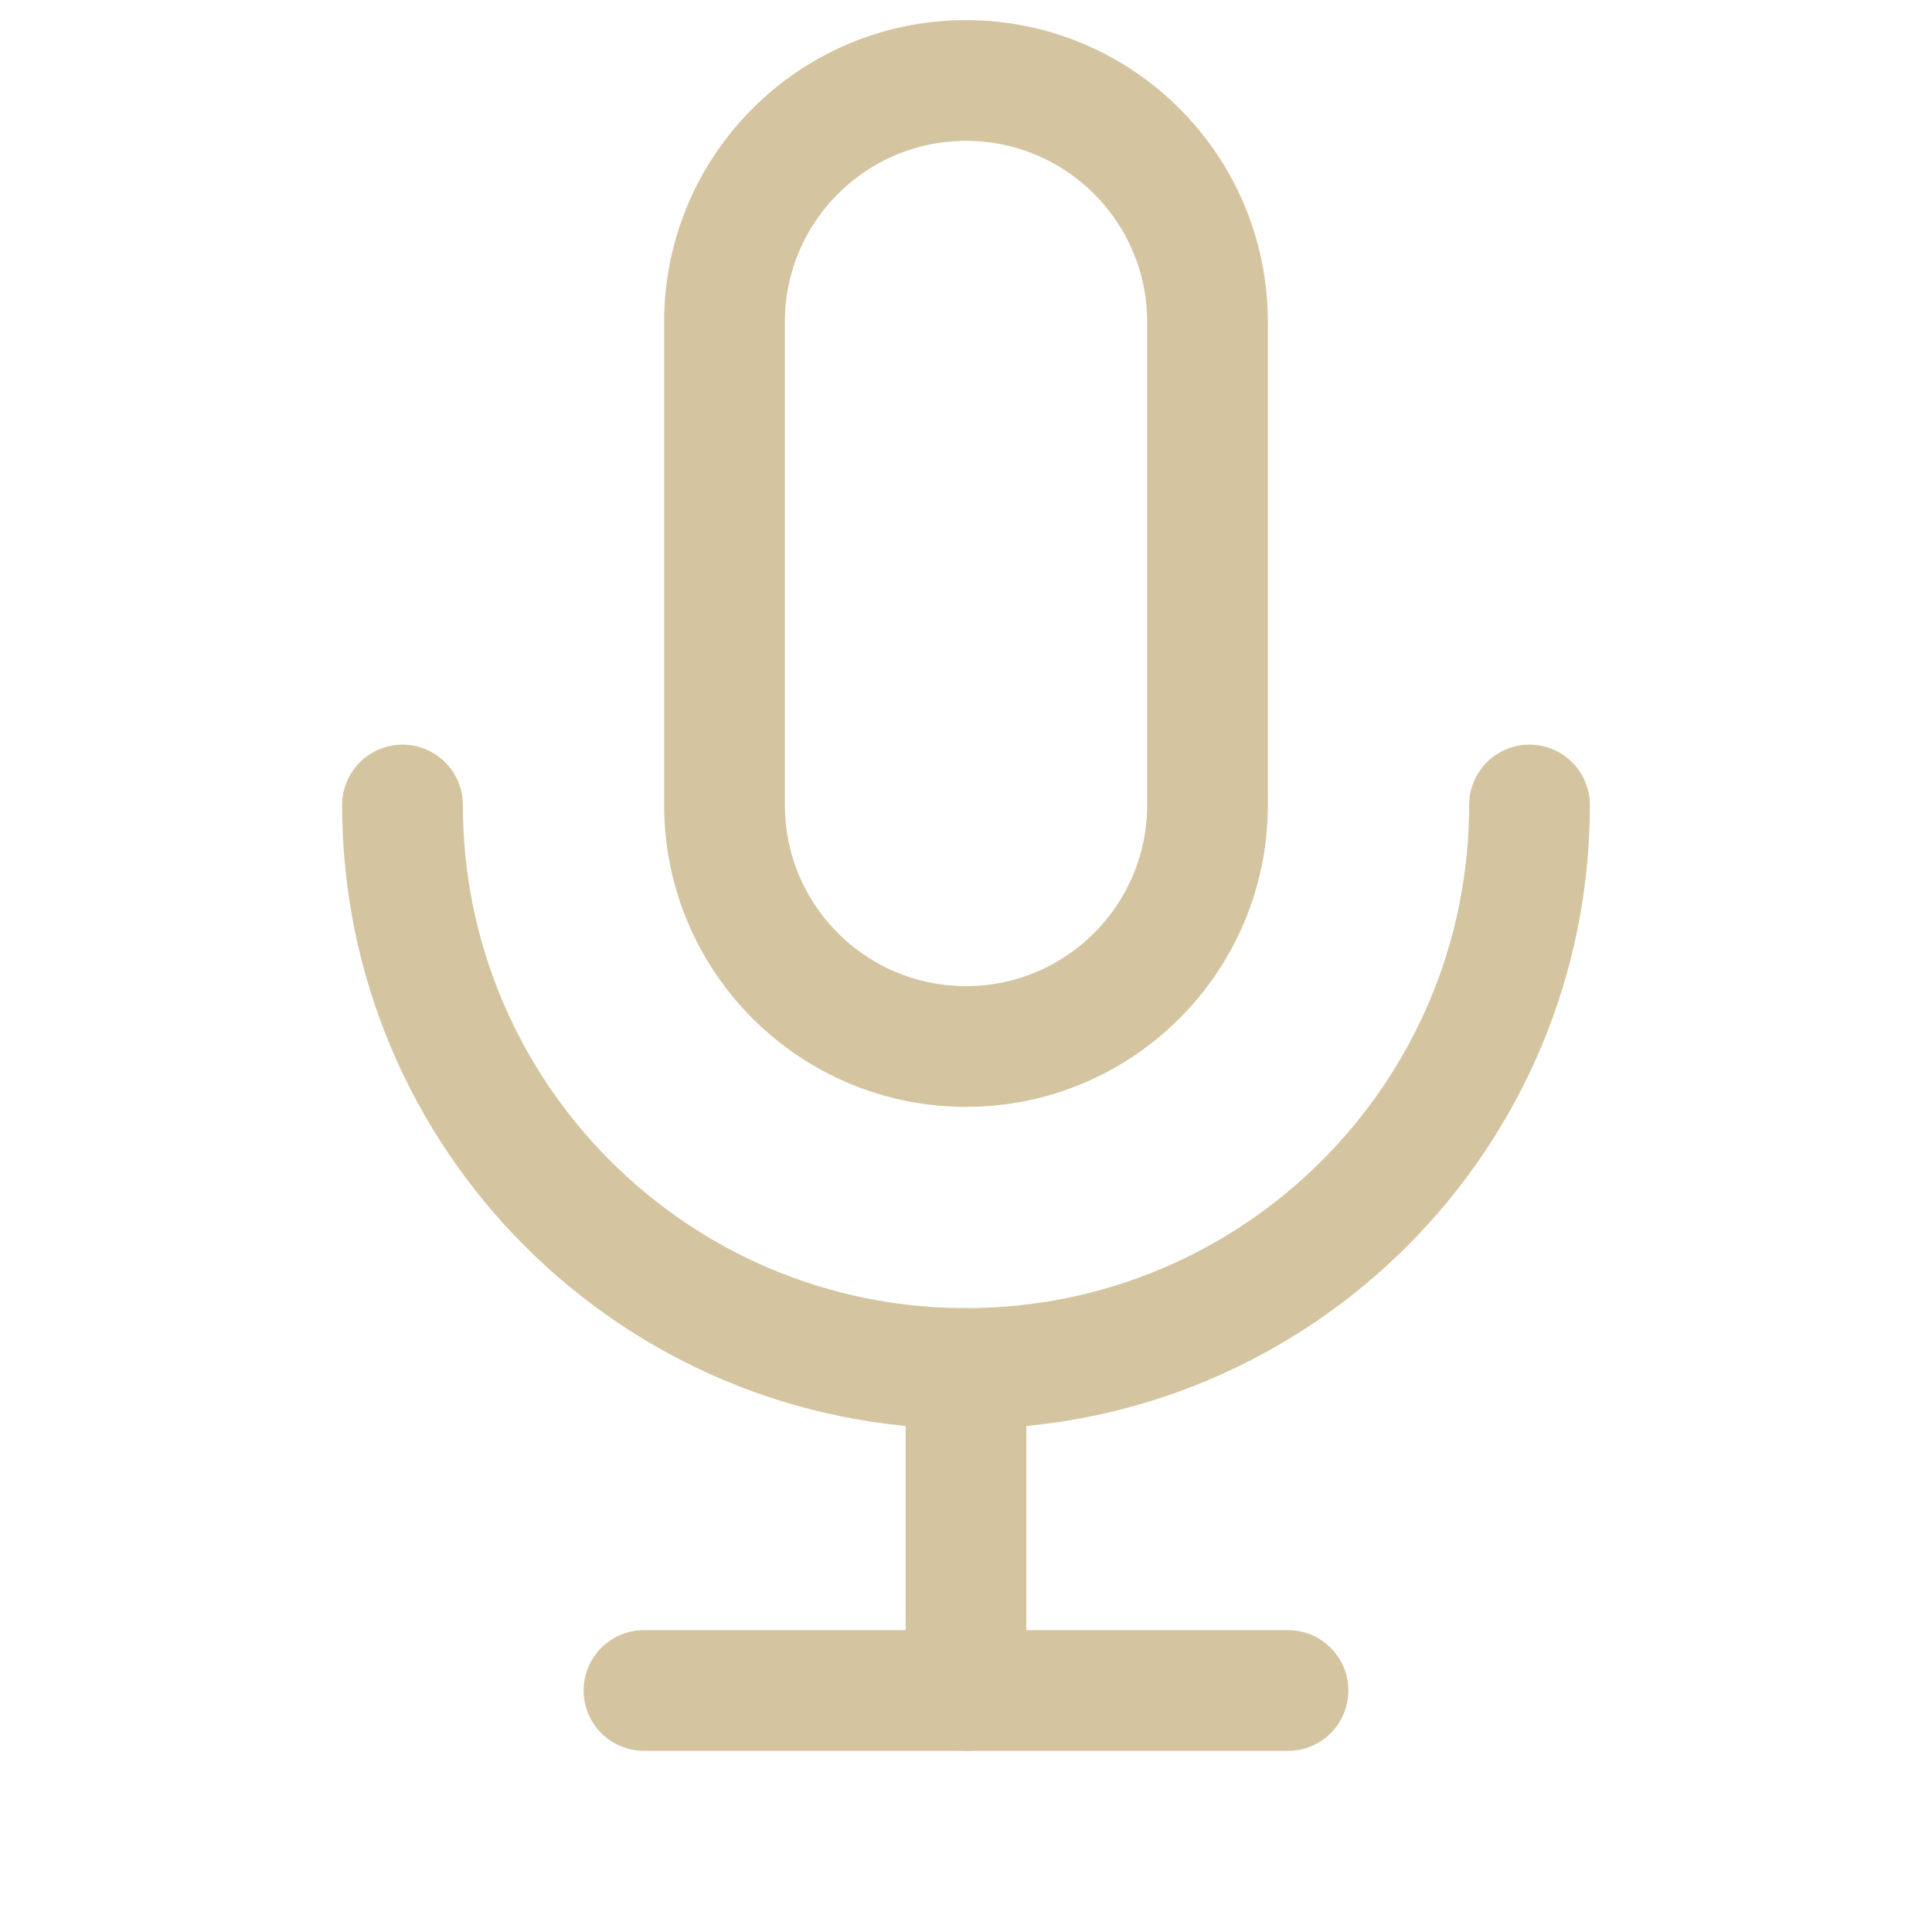
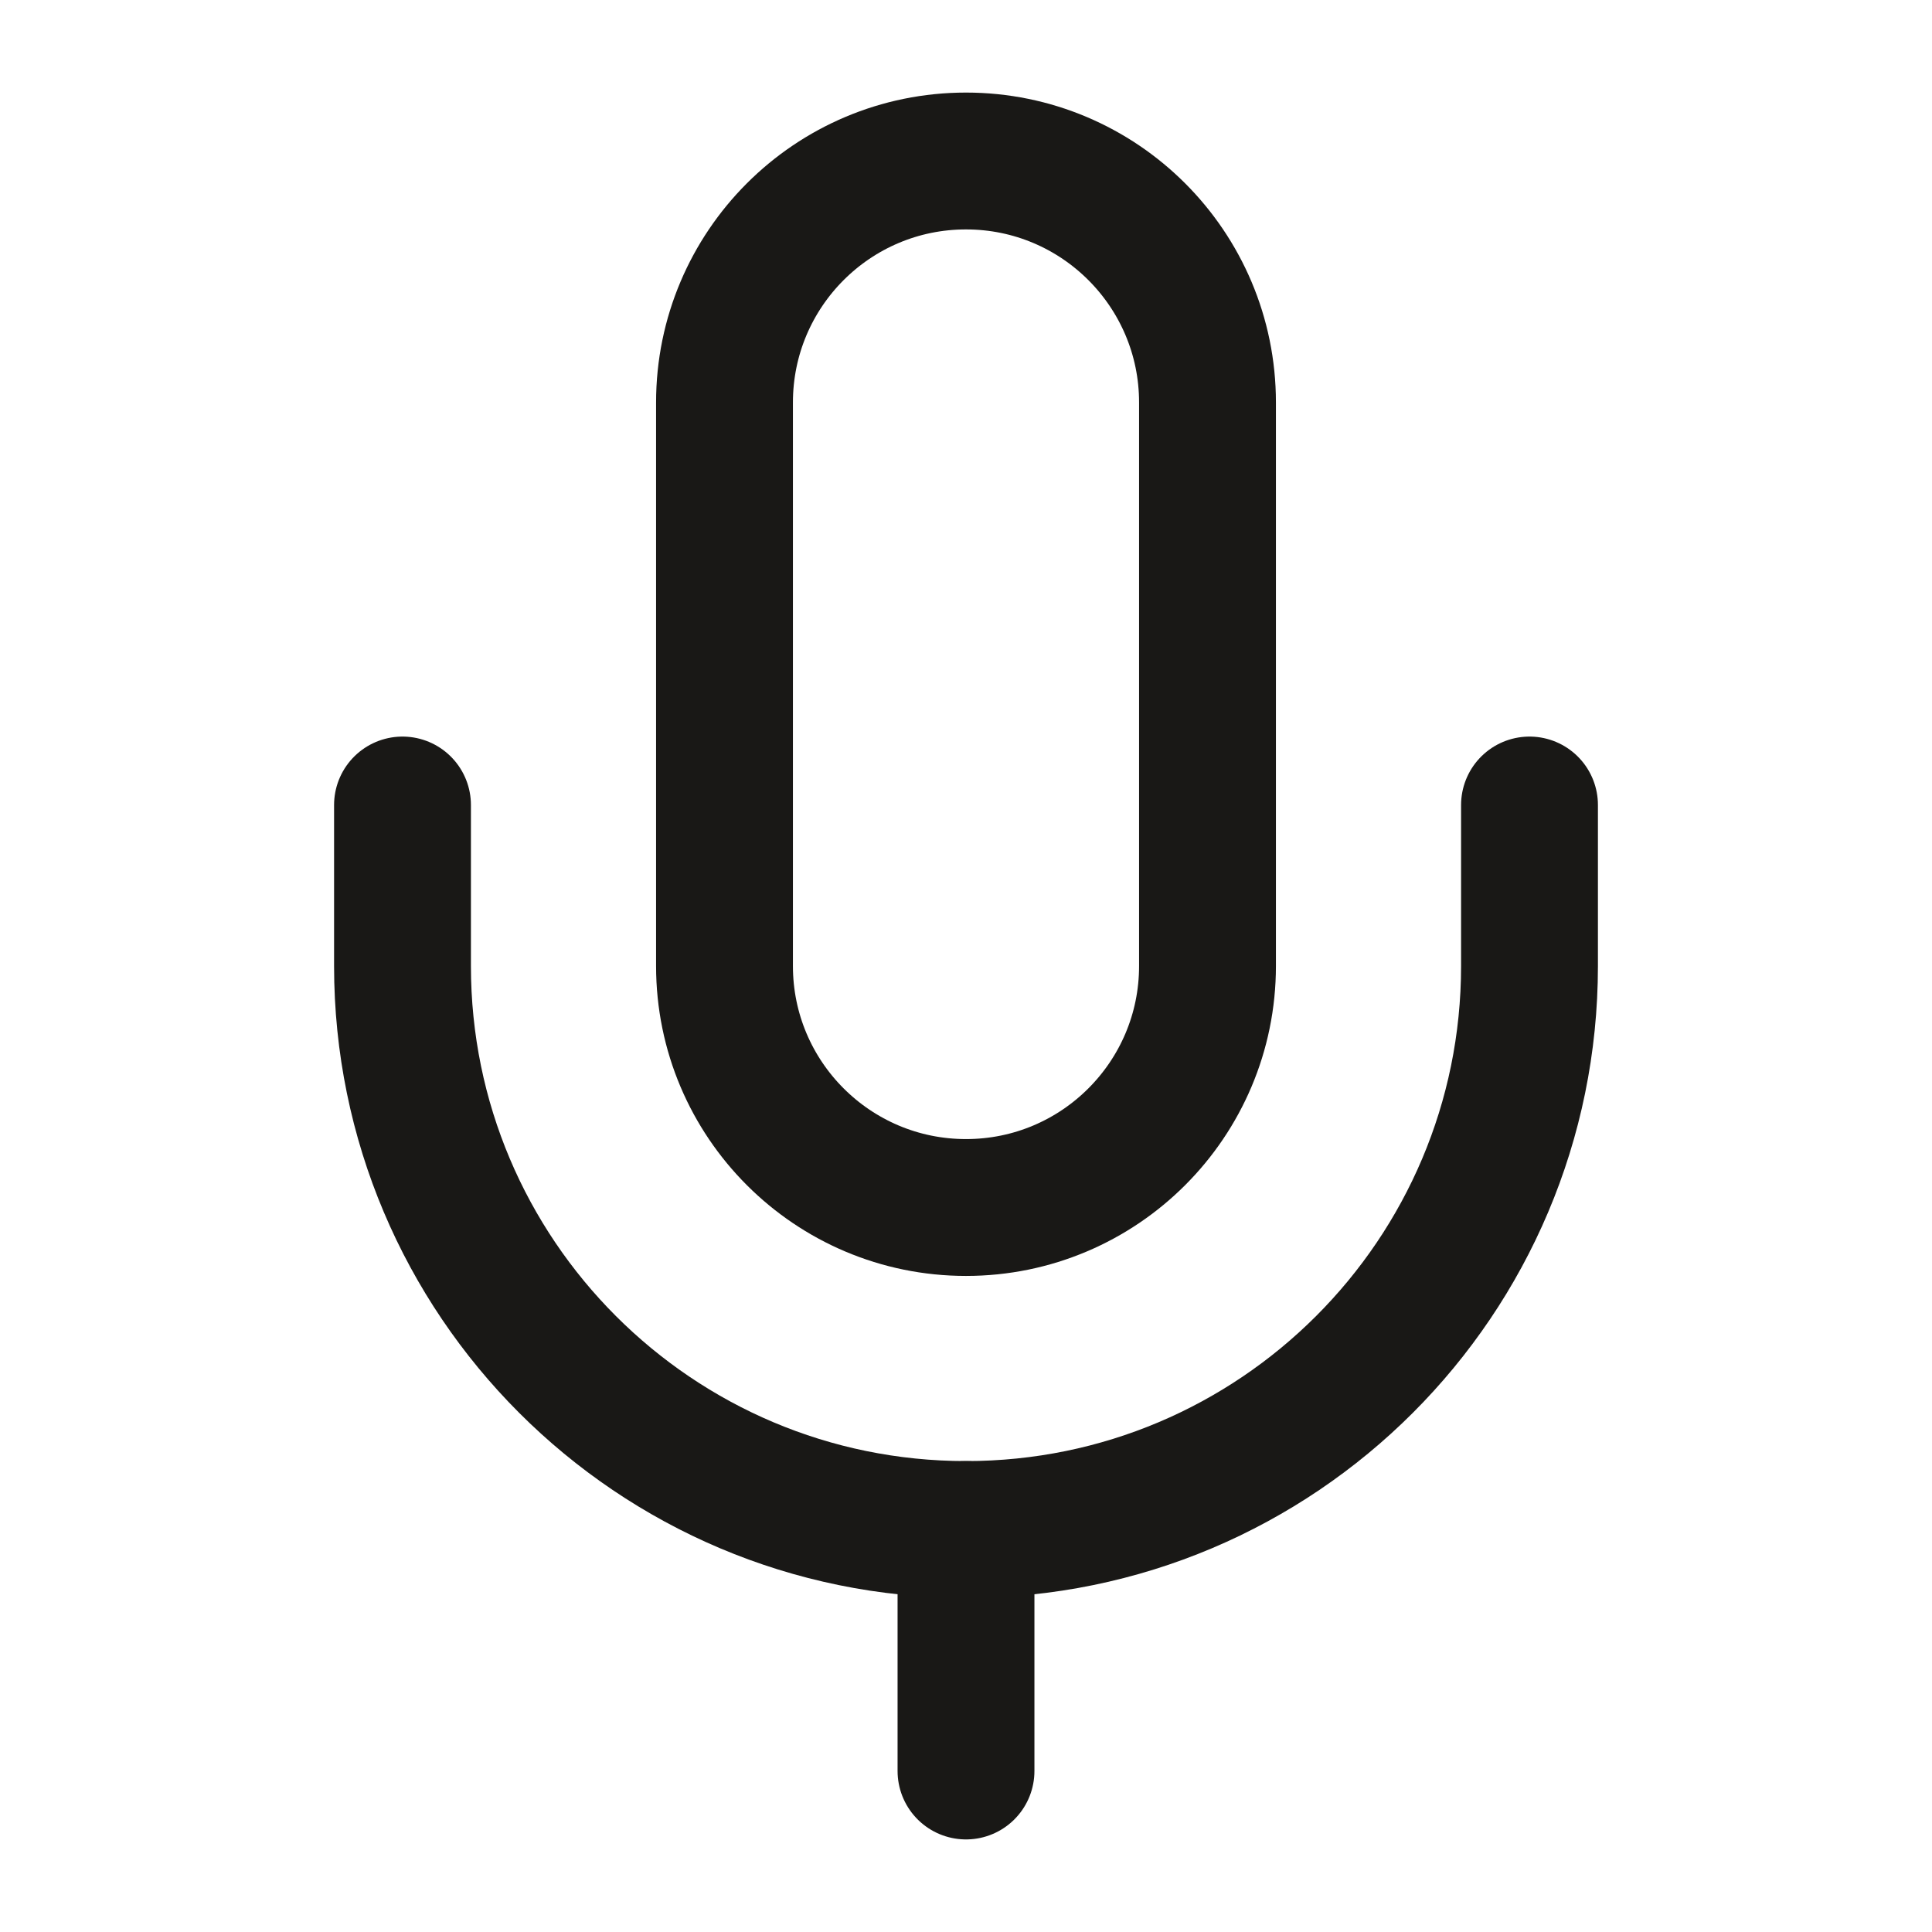
- <svg xmlns="http://www.w3.org/2000/svg" viewBox="0 0 24 24" fill="none" stroke="#D4C5A0" stroke-width="1.5" stroke-linecap="round" stroke-linejoin="round">
-   <rect x="9" y="1" width="6" height="12" rx="3" />
-   <path d="M5 10a7 7 0 0 0 14 0" />
-   <line x1="12" y1="17" x2="12" y2="21" />
-   <line x1="8" y1="21" x2="16" y2="21" />
+ <svg xmlns="http://www.w3.org/2000/svg" viewBox="0 0 24 24" fill="none" stroke="#191816" stroke-width="1.7" stroke-linecap="round" stroke-linejoin="round">
+   <path d="M12 19v3" />
+   <path d="M19 10v2a7 7 0 0 1-14 0v-2" />
+   <rect x="9" y="2" width="6" height="13" rx="3" />
</svg>
